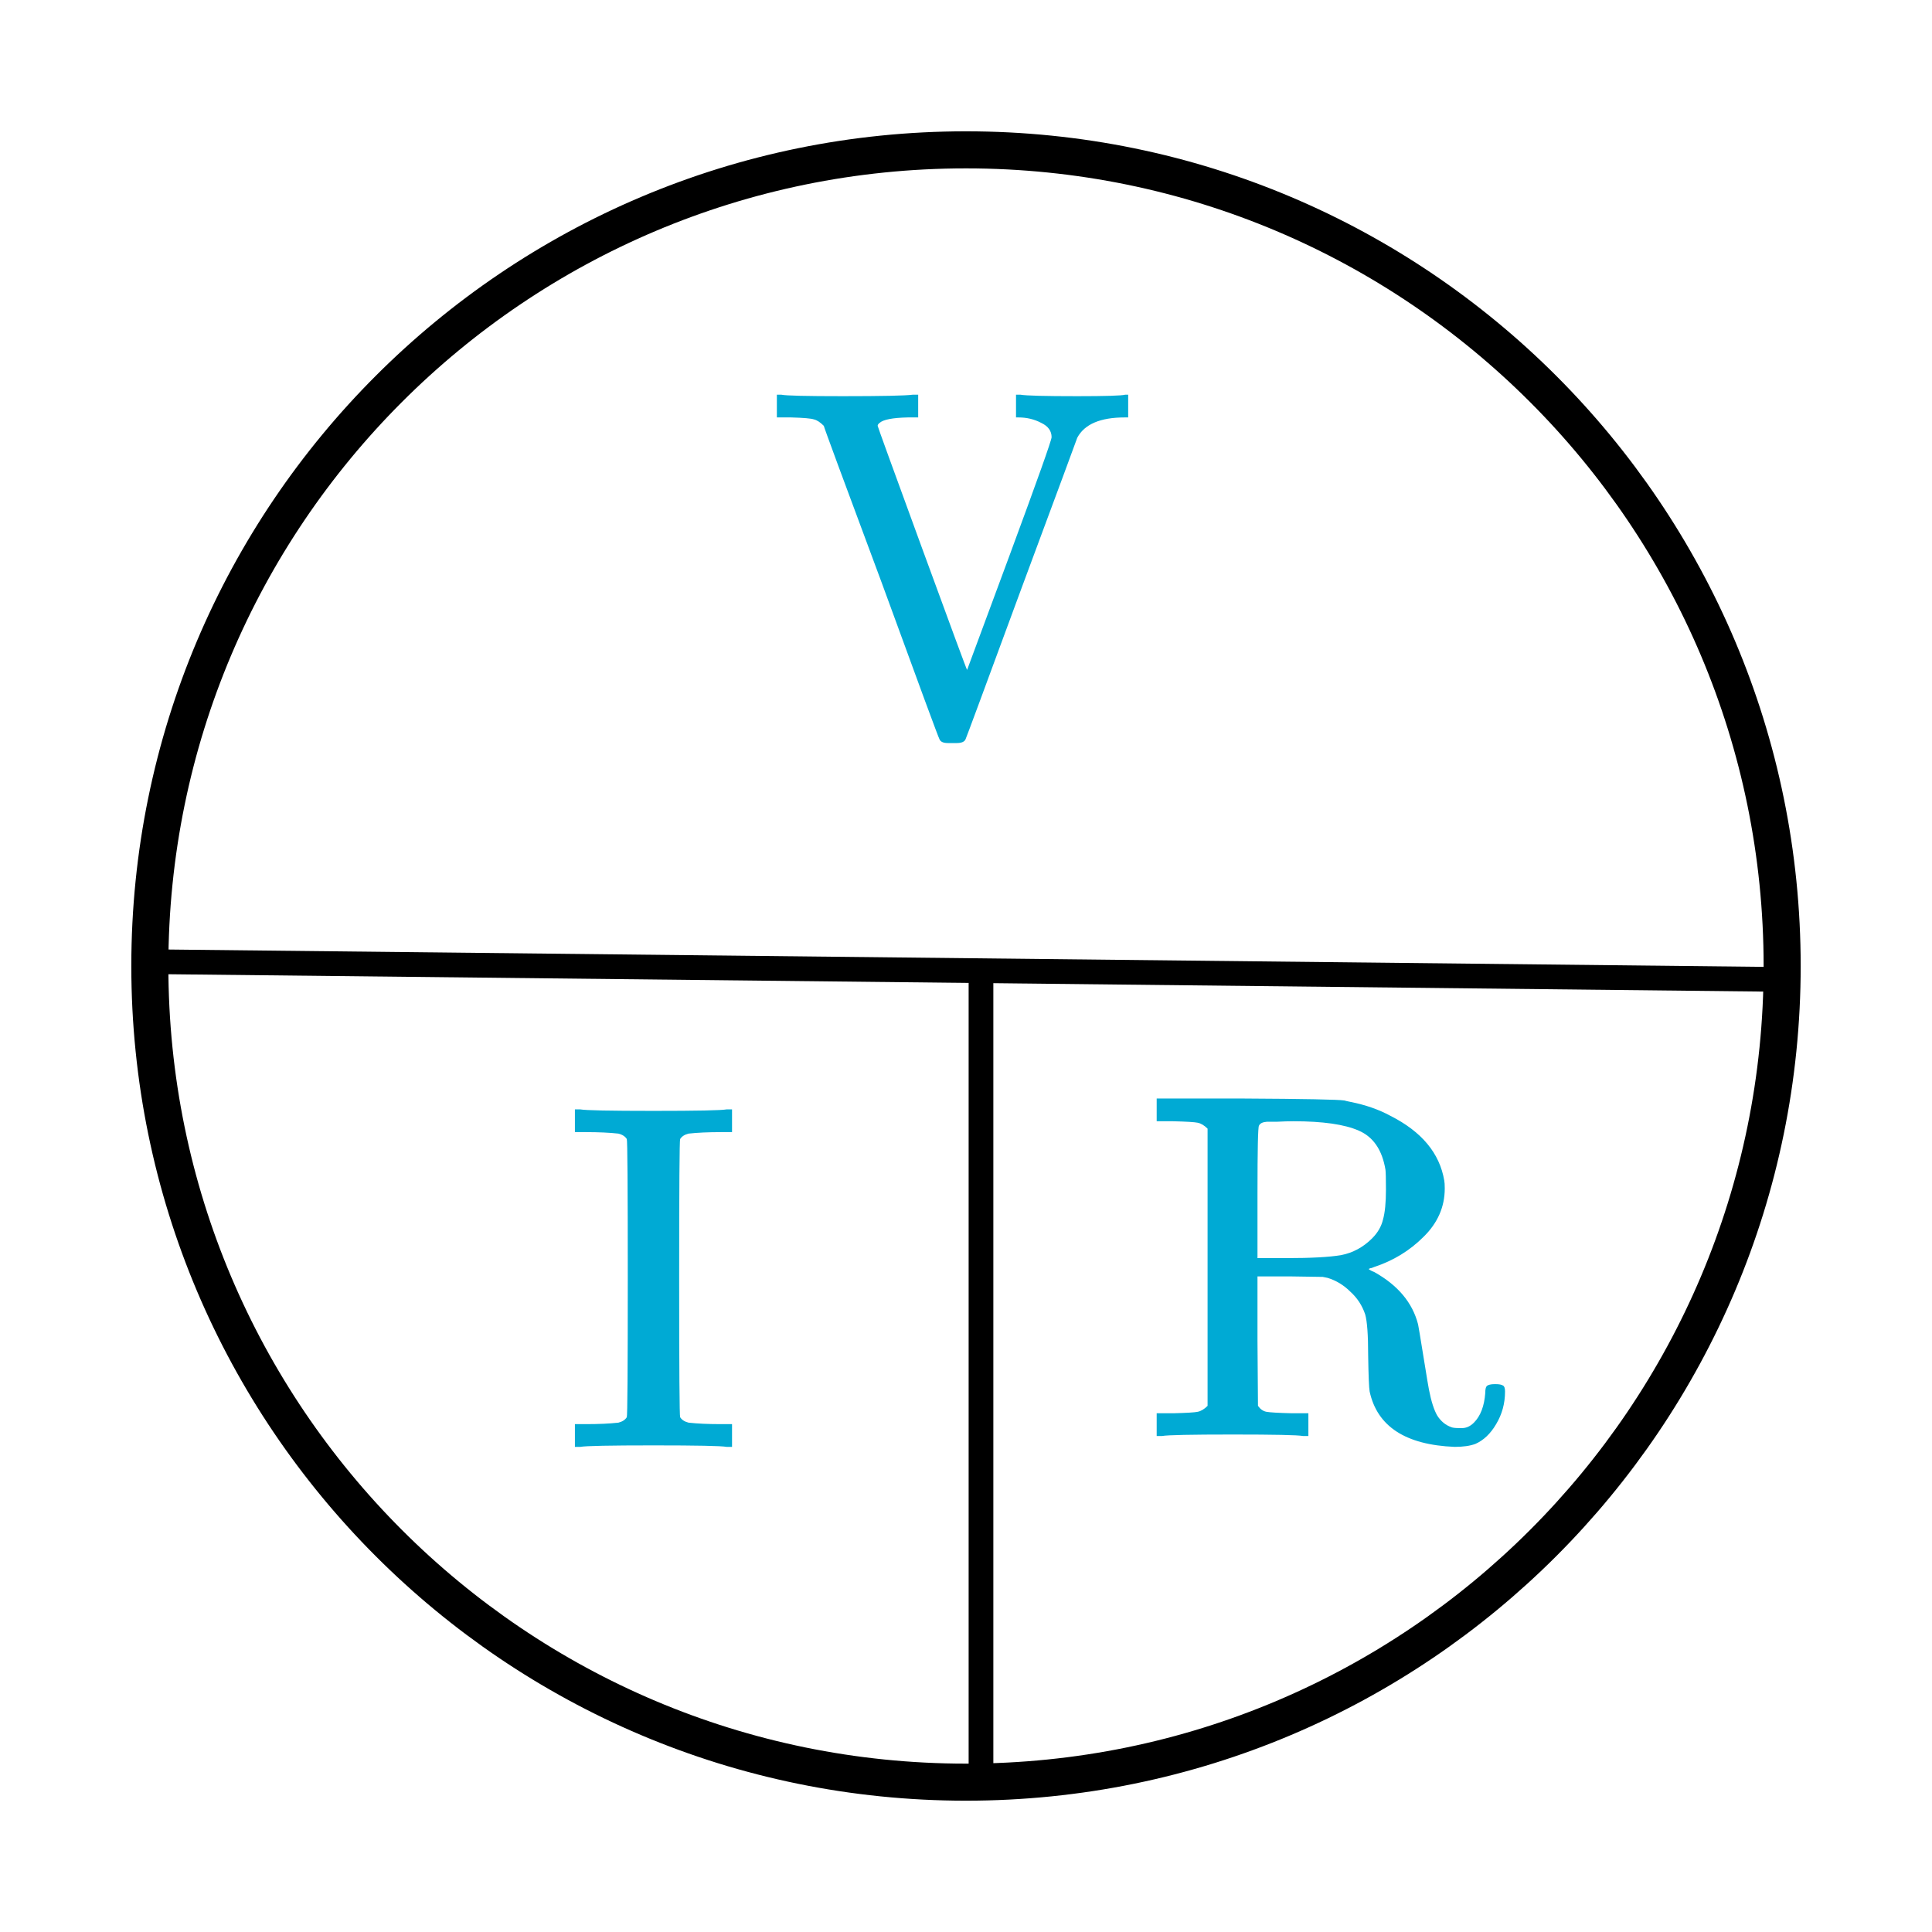
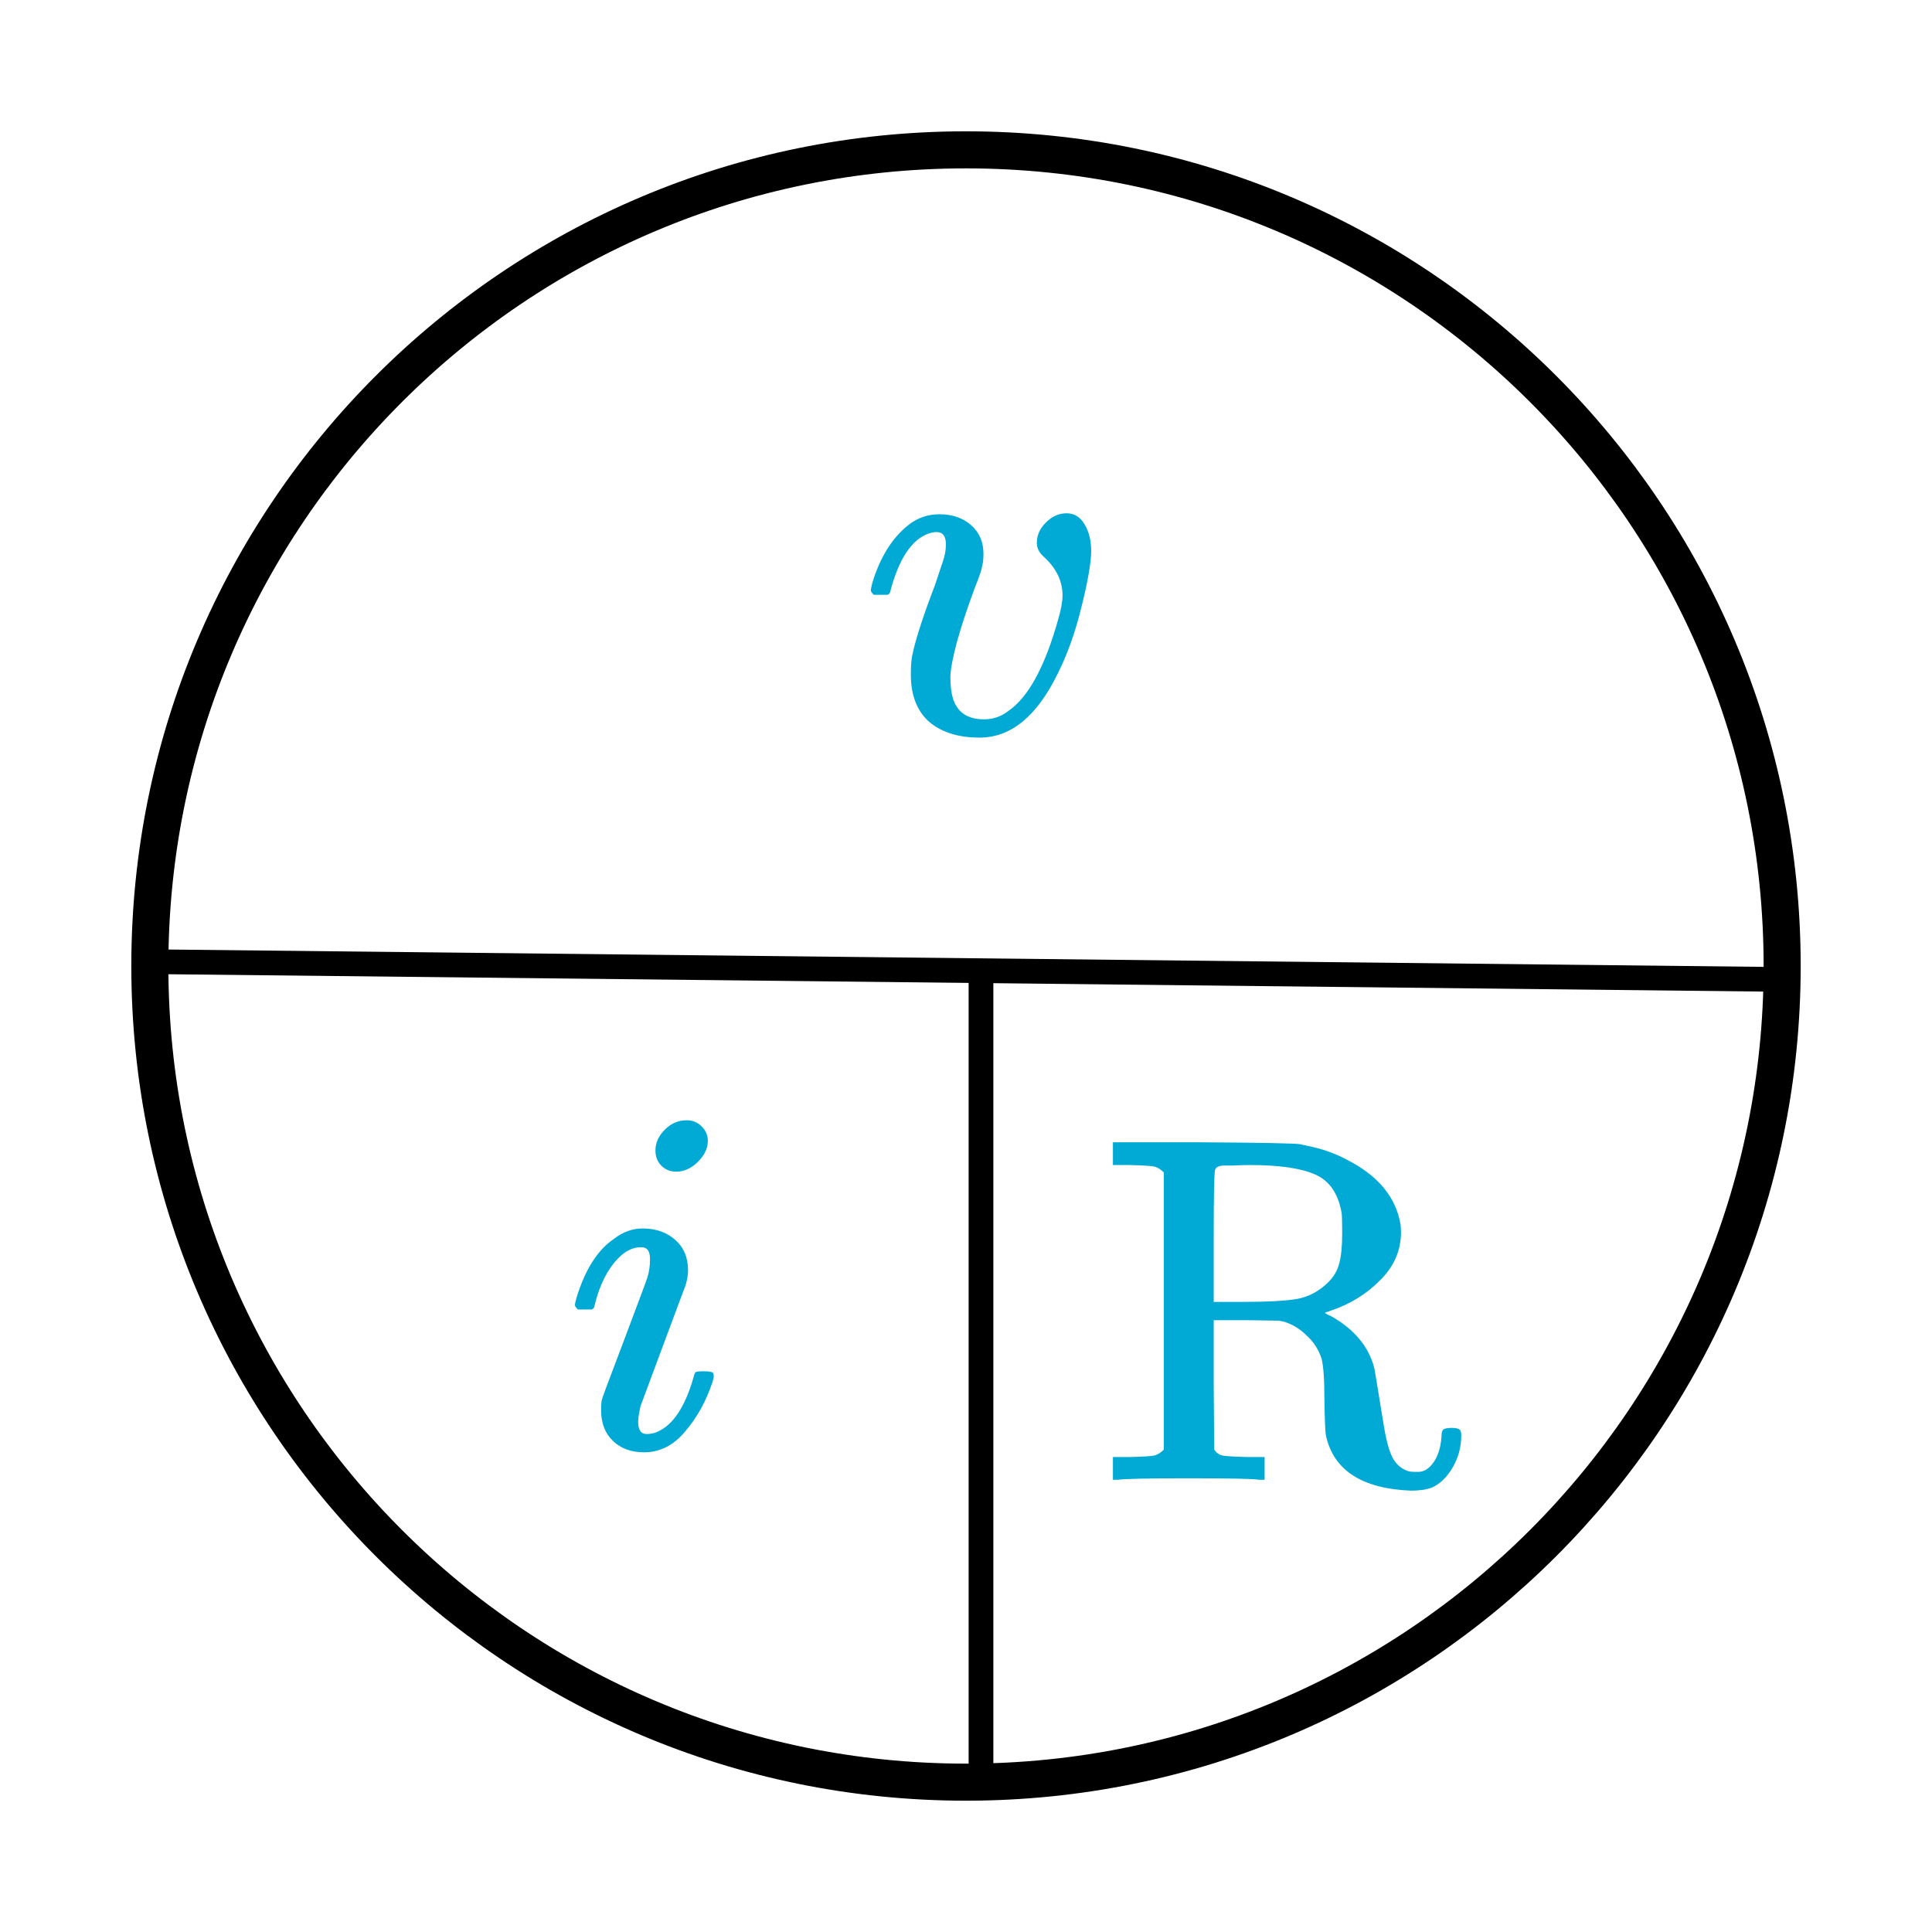
<svg xmlns="http://www.w3.org/2000/svg" width="44.14mm" height="44.14mm" viewBox="0 0 156.403 156.403" id="svg2" version="1.1">
  <defs id="defs4" />
  <g id="layer1" transform="translate(-254.2987,-170.2323)">
-     <g style="font-style:normal;font-variant:normal;font-weight:normal;font-stretch:normal;font-size:40px;line-height:125%;font-family:KaTeX_Main;-inkscape-font-specification:'KaTeX_Main, Normal';text-align:start;letter-spacing:0px;word-spacing:0px;writing-mode:lr-tb;text-anchor:start;fill:#00aad4;fill-opacity:1;stroke:none;stroke-width:1px;stroke-linecap:butt;stroke-linejoin:miter;stroke-opacity:1" id="text3336">
-       <path d="m 320.989,204.705 q -0.44,-0.44 -0.8,-0.52 -0.36,-0.12 -1.84,-0.16 l -1.16,0 0,-1.84 0.36,0 q 0.56,0.12 4.96,0.12 4.8,0 5.68,-0.12 l 0.44,0 0,1.84 -0.84,0 q -1.84,0.04 -2.28,0.44 -0.16,0.12 -0.16,0.24 0,0.08 3.6,9.92 3.6,9.84 3.64,9.84 1.56,-4.2 3.44,-9.28 3.4,-9.2 3.4,-9.56 0,-0.76 -0.84,-1.16 -0.84,-0.44 -1.84,-0.44 l -0.2,0 0,-1.84 0.36,0 q 0.68,0.12 4.6,0.12 3.44,0 3.88,-0.12 l 0.24,0 0,1.84 -0.28,0 q -2.96,0 -3.84,1.64 0,0.04 -4.52,12.2 -4.48,12.16 -4.52,12.2 -0.12,0.32 -0.72,0.32 l -0.36,0 -0.36,0 q -0.56,0 -0.68,-0.32 -0.08,-0.08 -4.68,-12.68 -4.68,-12.56 -4.68,-12.68 z" style="" id="path4149" />
+     <g aria-label="v" style="font-style:normal;font-variant:normal;font-weight:normal;font-stretch:normal;line-height:0%;font-family:KaTeX_Main;-inkscape-font-specification:'KaTeX_Main, Normal';text-align:start;letter-spacing:0px;word-spacing:0px;writing-mode:lr-tb;text-anchor:start;fill:#00aad4;fill-opacity:1;stroke:none;stroke-width:1px;stroke-linecap:butt;stroke-linejoin:miter;stroke-opacity:1" id="text3336">
+       <path d="m 333.594,229.945 q -2.56,0 -4.08,-1.28 -1.48,-1.32 -1.48,-3.84 0,-0.72 0.08,-1.36 0.36,-1.92 1.88,-5.88 l 0.64,-1.92 q 0.24,-0.72 0.24,-1.36 0,-1 -0.76,-1 -0.28,0 -0.64,0.12 -2.04,0.72 -3.08,4.6 0,0.04 -0.04,0.16 -0.04,0.08 -0.08,0.12 0,0 -0.04,0.04 -0.04,0.04 -0.16,0.04 -0.08,0 -0.16,0 -0.08,0 -0.32,0 h -0.56 q -0.24,-0.24 -0.24,-0.36 0,-0.12 0.12,-0.6 0.96,-3.16 2.96,-4.72 1.08,-0.84 2.48,-0.84 1.56,0 2.56,0.88 1,0.88 1,2.32 0,0.68 -0.12,1.04 0,0.28 -0.6,1.76 -1.84,5 -1.96,7.12 0,1.08 0.2,1.76 0.52,1.72 2.52,1.72 1.08,0 1.92,-0.64 2.48,-1.64 4.12,-7.56 0.32,-1.12 0.32,-1.84 0,-1.76 -1.56,-3.16 -0.52,-0.48 -0.52,-1.08 0,-0.92 0.72,-1.64 0.76,-0.76 1.68,-0.76 0.96,0 1.48,0.92 0.52,0.88 0.52,2.12 0,1.4 -0.8,4.6 -0.76,3.08 -1.92,5.36 -2.52,5.16 -6.32,5.16 z" style="font-style:normal;font-variant:normal;font-weight:normal;font-stretch:normal;font-size:40px;line-height:1.25;font-family:KaTeX_Math;-inkscape-font-specification:'KaTeX_Math, Normal';font-variant-ligatures:normal;font-variant-caps:normal;font-variant-numeric:normal;font-feature-settings:normal;text-align:start;writing-mode:lr-tb;text-anchor:start" id="path114" />
    </g>
-     <g style="font-style:normal;font-variant:normal;font-weight:normal;font-stretch:normal;font-size:40px;line-height:125%;font-family:KaTeX_Main;-inkscape-font-specification:'KaTeX_Main, Normal';text-align:start;letter-spacing:0px;word-spacing:0px;writing-mode:lr-tb;text-anchor:start;fill:#00aad4;fill-opacity:1;stroke:none;stroke-width:1px;stroke-linecap:butt;stroke-linejoin:miter;stroke-opacity:1" id="text3340">
-       <path d="m 313.12,287.362 q -0.64,-0.12 -5.92,-0.12 -5.28,0 -5.92,0.12 l -0.44,0 0,-1.84 0.88,0 q 1.56,0 2.64,-0.12 0.48,-0.12 0.68,-0.44 0.08,-0.12 0.08,-11.28 0,-11.12 -0.08,-11.24 -0.2,-0.32 -0.68,-0.44 -1.08,-0.12 -2.64,-0.12 l -0.88,0 0,-1.84 0.44,0 q 0.64,0.12 5.92,0.12 5.28,0 5.92,-0.12 l 0.44,0 0,1.84 -0.88,0 q -1.56,0 -2.64,0.12 -0.48,0.12 -0.68,0.44 -0.08,0.12 -0.08,11.24 0,11.16 0.08,11.28 0.2,0.32 0.68,0.44 1.08,0.12 2.64,0.12 l 0.88,0 0,1.84 -0.44,0 z" style="" id="path4146" />
+     <g aria-label="i" style="font-style:normal;font-variant:normal;font-weight:normal;font-stretch:normal;line-height:0%;font-family:KaTeX_Main;-inkscape-font-specification:'KaTeX_Main, Normal';text-align:start;letter-spacing:0px;word-spacing:0px;writing-mode:lr-tb;text-anchor:start;fill:#00aad4;fill-opacity:1;stroke:none;stroke-width:1px;stroke-linecap:butt;stroke-linejoin:miter;stroke-opacity:1" id="text3340">
+       <path d="m 307.36,263.362 q 0,-0.92 0.76,-1.68 0.76,-0.76 1.76,-0.76 0.72,0 1.2,0.48 0.52,0.48 0.52,1.2 0,0.88 -0.8,1.68 -0.8,0.8 -1.76,0.8 -0.72,0 -1.2,-0.48 -0.48,-0.48 -0.48,-1.24 z m -0.92,24.44 q -1.56,0 -2.52,-0.92 -0.96,-0.92 -0.96,-2.48 0,-0.68 0.08,-0.92 0,-0.08 1.84,-4.92 1.84,-4.88 1.84,-4.96 0.2,-0.64 0.2,-1.44 0,-0.96 -0.68,-0.96 h -0.08 q -0.96,0 -1.84,0.92 -1.28,1.32 -1.88,3.76 0,0.04 -0.04,0.16 -0.04,0.08 -0.08,0.12 0,0 -0.04,0.04 -0.04,0.04 -0.16,0.04 -0.08,0 -0.16,0 -0.08,0 -0.32,0 h -0.56 q -0.24,-0.24 -0.24,-0.36 0,-0.12 0.12,-0.56 1.04,-3.44 3.04,-4.8 1.08,-0.84 2.32,-0.84 1.6,0 2.64,0.92 1.04,0.92 1.04,2.48 0,0.52 -0.2,1.2 -0.04,0.08 -1.84,4.92 l -1.8,4.84 q -0.2,0.88 -0.2,1.28 0,1 0.68,1 0.56,0 1,-0.24 1.76,-0.84 2.76,-4.2 0.12,-0.48 0.2,-0.56 0.12,-0.08 0.68,-0.08 0.36,0 0.48,0.04 0.16,0 0.24,0.08 0.08,0.08 0.08,0.28 0,0.16 -0.12,0.52 -0.76,2.28 -2.2,3.96 -1.4,1.68 -3.32,1.68 z" style="font-style:normal;font-variant:normal;font-weight:normal;font-stretch:normal;font-size:40px;line-height:1.25;font-family:KaTeX_Math;-inkscape-font-specification:'KaTeX_Math, Normal';font-variant-ligatures:normal;font-variant-caps:normal;font-variant-numeric:normal;font-feature-settings:normal;text-align:start;writing-mode:lr-tb;text-anchor:start" id="path111" />
    </g>
-     <g style="font-style:normal;font-variant:normal;font-weight:normal;font-stretch:normal;font-size:40px;line-height:125%;font-family:KaTeX_Main;-inkscape-font-specification:'KaTeX_Main, Normal';text-align:start;letter-spacing:0px;word-spacing:0px;writing-mode:lr-tb;text-anchor:start;fill:#00aad4;fill-opacity:1;stroke:none;stroke-width:1px;stroke-linecap:butt;stroke-linejoin:miter;stroke-opacity:1" id="text3344">
-       <path d="m 352.057,261.602 q -0.4,-0.4 -0.8,-0.48 -0.36,-0.08 -2,-0.12 l -1.32,0 0,-1.84 7,0 q 7.44,0.04 8.2,0.16 0.12,0.04 0.52,0.12 1.8,0.36 3.2,1.12 3.8,1.92 4.36,5.24 0.04,0.2 0.04,0.64 0,2.24 -1.72,3.92 -1.68,1.68 -4,2.44 -0.08,0.04 -0.2,0.08 -0.08,0 -0.16,0.04 l -0.08,0.04 q 0.12,0.12 0.44,0.24 2.88,1.6 3.56,4.24 0.04,0.16 0.44,2.64 0.4,2.48 0.44,2.64 0.28,1.44 0.68,2.12 0.44,0.68 1.12,0.92 0.16,0.08 0.68,0.08 l 0.2,0 q 0.52,0 0.96,-0.44 0.8,-0.8 0.92,-2.4 0,-0.44 0.12,-0.56 0.16,-0.16 0.68,-0.16 0.48,0 0.64,0.12 0.16,0.08 0.16,0.48 0,1.44 -0.72,2.64 -0.68,1.16 -1.68,1.6 -0.64,0.24 -1.68,0.24 -5.96,-0.24 -6.88,-4.48 -0.08,-0.44 -0.12,-2.92 0,-2.48 -0.24,-3.32 -0.36,-1.08 -1.2,-1.84 -0.8,-0.8 -1.84,-1.12 l -0.4,-0.08 -2.64,-0.04 -2.64,0 0,5.24 0.04,5.24 q 0.28,0.4 0.68,0.48 0.44,0.08 2.08,0.12 l 1.32,0 0,1.84 -0.44,0 q -0.64,-0.12 -5.68,-0.12 -5.08,0 -5.72,0.12 l -0.44,0 0,-1.84 1.32,0 q 1.64,-0.04 2,-0.12 0.4,-0.08 0.8,-0.48 l 0,-22.44 z m 14.4,3.32 q -0.4,-2.4 -2.16,-3.16 -1.72,-0.76 -5.28,-0.76 -0.6,0 -1.36,0.04 -0.76,0 -0.8,0 -0.52,0.04 -0.64,0.32 -0.12,0.16 -0.12,5.44 l 0,5.28 2.32,0 q 3,0 4.44,-0.24 1.44,-0.28 2.52,-1.36 0.68,-0.68 0.88,-1.52 0.24,-0.84 0.24,-2.44 0,-1.28 -0.04,-1.6 z" style="" id="path4143" />
+     <g aria-label="R" style="font-style:normal;font-variant:normal;font-weight:normal;font-stretch:normal;line-height:0%;font-family:KaTeX_Main;-inkscape-font-specification:'KaTeX_Main, Normal';text-align:start;letter-spacing:0px;word-spacing:0px;writing-mode:lr-tb;text-anchor:start;fill:#00aad4;fill-opacity:1;stroke:none;stroke-width:1px;stroke-linecap:butt;stroke-linejoin:miter;stroke-opacity:1" id="text3344">
+       <path d="m 348.514,265.146 q -0.4,-0.4 -0.8,-0.48 -0.36,-0.08 -2,-0.12 h -1.32 v -1.84 h 7 q 7.44,0.04 8.2,0.16 0.12,0.04 0.52,0.12 1.8,0.36 3.2,1.12 3.8,1.92 4.36,5.24 0.04,0.2 0.04,0.64 0,2.24 -1.72,3.92 -1.68,1.68 -4,2.44 -0.08,0.04 -0.2,0.08 -0.08,0 -0.16,0.04 l -0.08,0.04 q 0.12,0.12 0.44,0.24 2.88,1.6 3.56,4.24 0.04,0.16 0.44,2.64 0.4,2.48 0.44,2.64 0.28,1.44 0.68,2.12 0.44,0.68 1.12,0.92 0.16,0.08 0.68,0.08 h 0.2 q 0.52,0 0.96,-0.44 0.8,-0.8 0.92,-2.4 0,-0.44 0.12,-0.56 0.16,-0.16 0.68,-0.16 0.48,0 0.64,0.12 0.16,0.08 0.16,0.48 0,1.44 -0.72,2.64 -0.68,1.16 -1.68,1.6 -0.64,0.24 -1.68,0.24 -5.96,-0.24 -6.88,-4.48 -0.08,-0.44 -0.12,-2.92 0,-2.48 -0.24,-3.32 -0.36,-1.08 -1.2,-1.84 -0.8,-0.8 -1.84,-1.12 l -0.4,-0.08 -2.64,-0.04 h -2.64 v 5.24 l 0.04,5.24 q 0.28,0.4 0.68,0.48 0.44,0.08 2.08,0.12 h 1.32 v 1.84 h -0.44 q -0.64,-0.12 -5.68,-0.12 -5.08,0 -5.72,0.12 h -0.44 v -1.84 h 1.32 q 1.64,-0.04 2,-0.12 0.4,-0.08 0.8,-0.48 z m 14.4,3.32 q -0.4,-2.4 -2.16,-3.16 -1.72,-0.76 -5.28,-0.76 -0.6,0 -1.36,0.04 -0.76,0 -0.8,0 -0.52,0.04 -0.64,0.32 -0.12,0.16 -0.12,5.44 v 5.28 h 2.32 q 3,0 4.44,-0.24 1.44,-0.28 2.52,-1.36 0.68,-0.68 0.88,-1.52 0.24,-0.84 0.24,-2.44 0,-1.28 -0.04,-1.6 z" style="font-size:40px;line-height:1.25" id="path108" />
    </g>
    <circle style="fill:none;fill-opacity:1;stroke:#000000;stroke-width:3;stroke-linecap:round;stroke-miterlimit:4;stroke-dasharray:none;stroke-opacity:1" id="path3348" cx="332.5" cy="248.434" r="66.071" />
    <path style="fill:none;fill-rule:evenodd;stroke:#000000;stroke-width:2;stroke-linecap:butt;stroke-linejoin:miter;stroke-miterlimit:4;stroke-dasharray:none;stroke-opacity:1" d="m 265.714,248.076 131.429,1.429" id="path3350" />
    <path style="fill:none;fill-rule:evenodd;stroke:#000000;stroke-width:2;stroke-linecap:butt;stroke-linejoin:miter;stroke-miterlimit:4;stroke-dasharray:none;stroke-opacity:1" d="m 333.714,248.791 0,64.286 0,0" id="path3352" />
  </g>
</svg>
